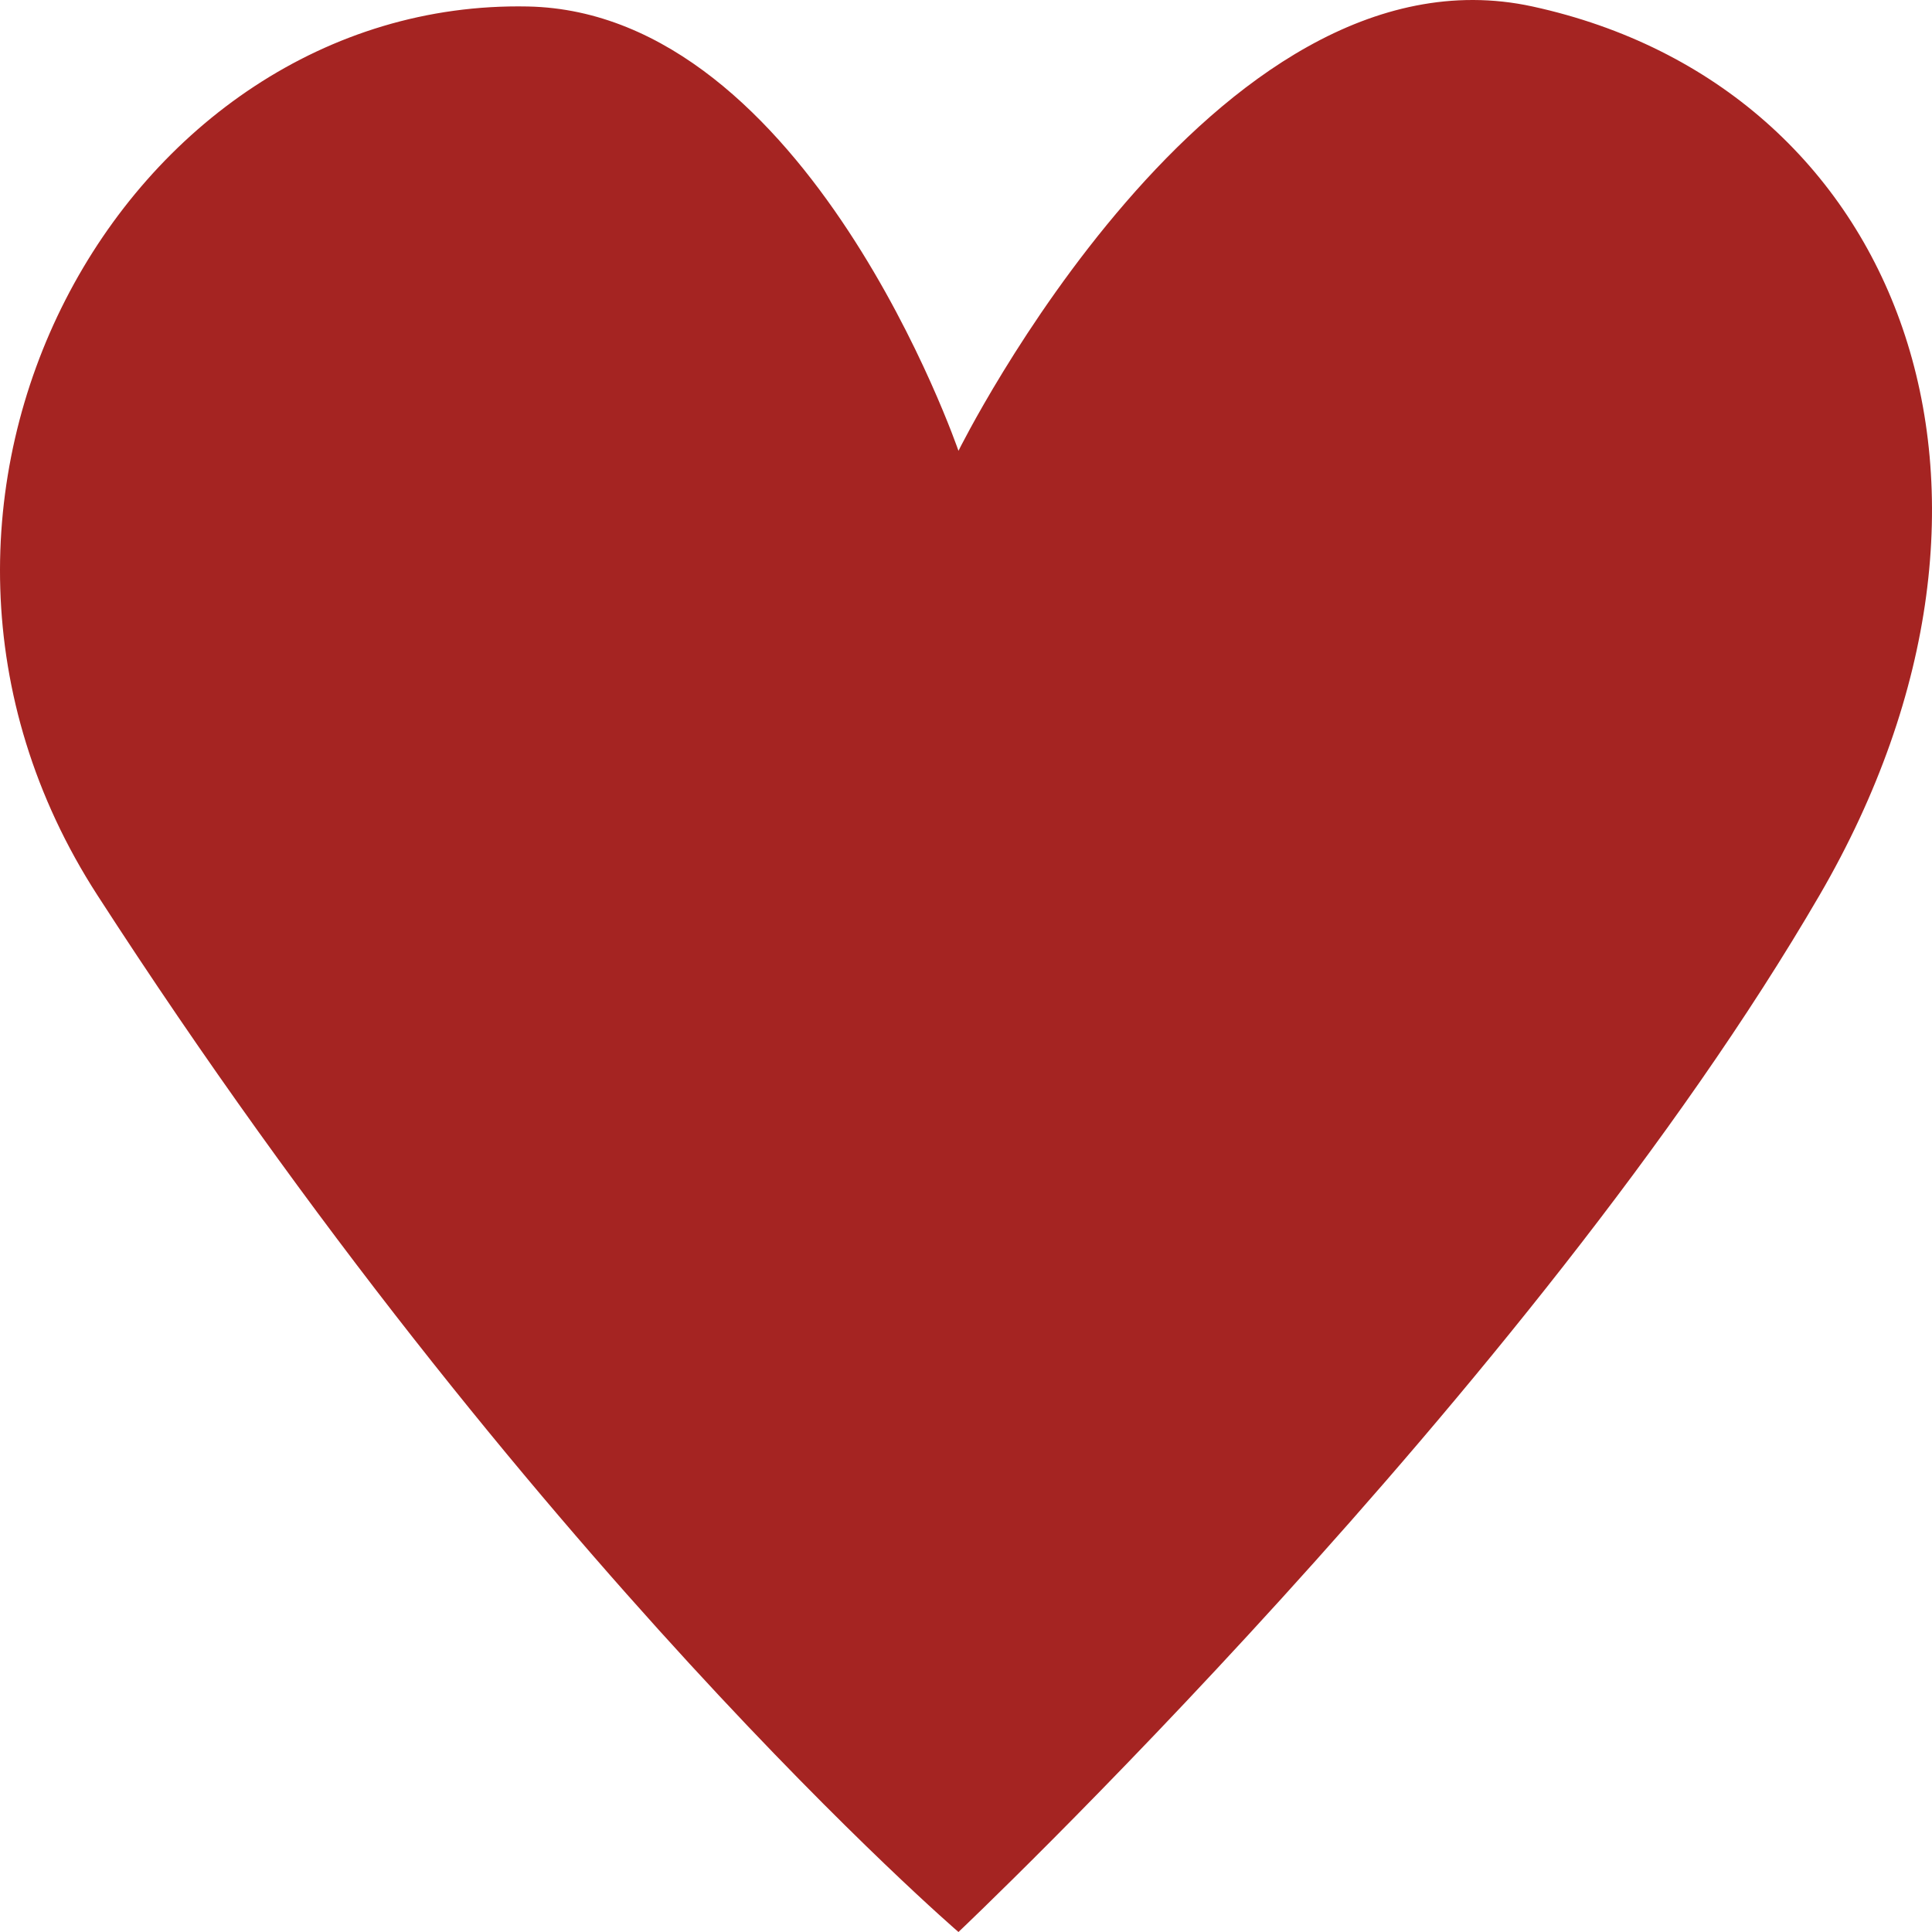
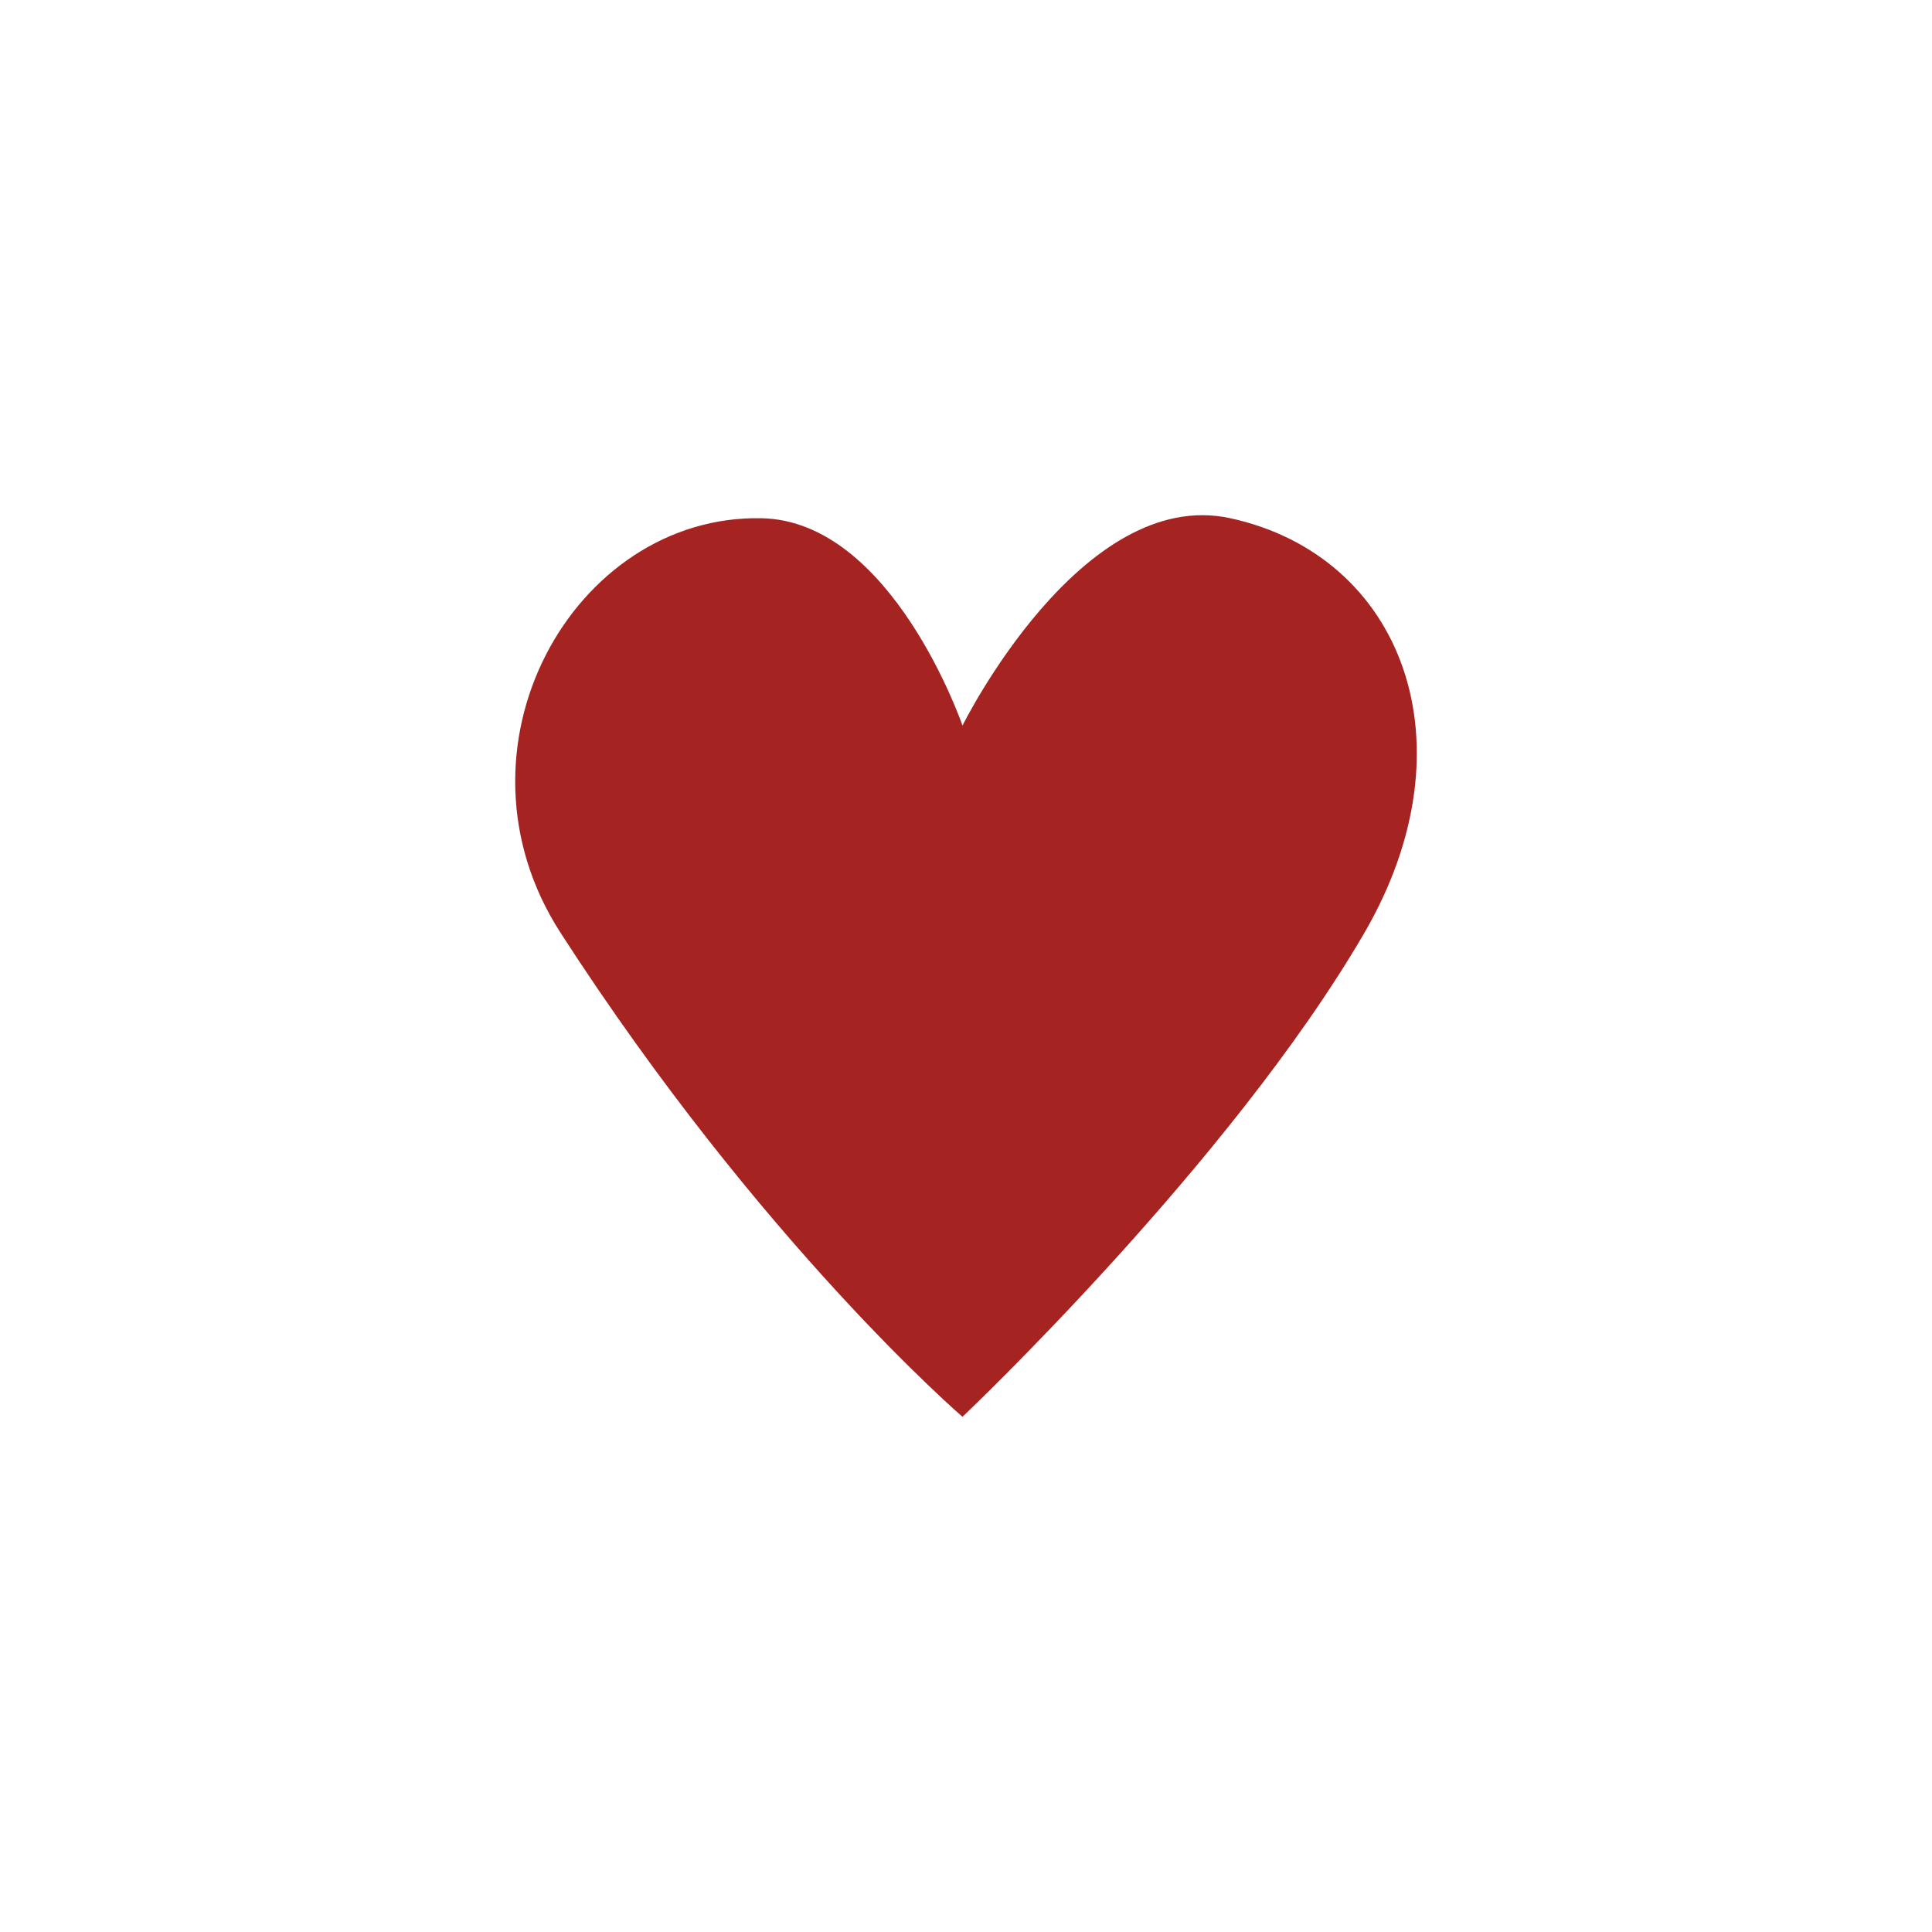
<svg xmlns="http://www.w3.org/2000/svg" width="120" height="120" viewBox="0 0 120 120" fill="none">
-   <path d="M6.048 55.6C32.787 97.004 59.532 120 59.532 120C59.532 120 95.187 86.263 113.016 55.6C127.699 30.348 118.036 5.379 95.187 0.403C75.326 -3.922 59.532 28.001 59.532 28.001C59.532 28.001 50.189 0.753 32.787 0.403C7.689 -0.102 -9.784 31.084 6.048 55.6Z" fill="#A52422" />
+   <path d="M34.822 57.947C47.3 77.269 59.782 88 59.782 88C59.782 88 76.42 72.256 84.741 57.947C91.593 46.163 87.083 34.51 76.42 32.188C67.152 30.17 59.782 45.067 59.782 45.067C59.782 45.067 55.422 32.351 47.301 32.188C35.588 31.953 27.434 46.506 34.822 57.947Z" fill="#A52422" />
</svg>
